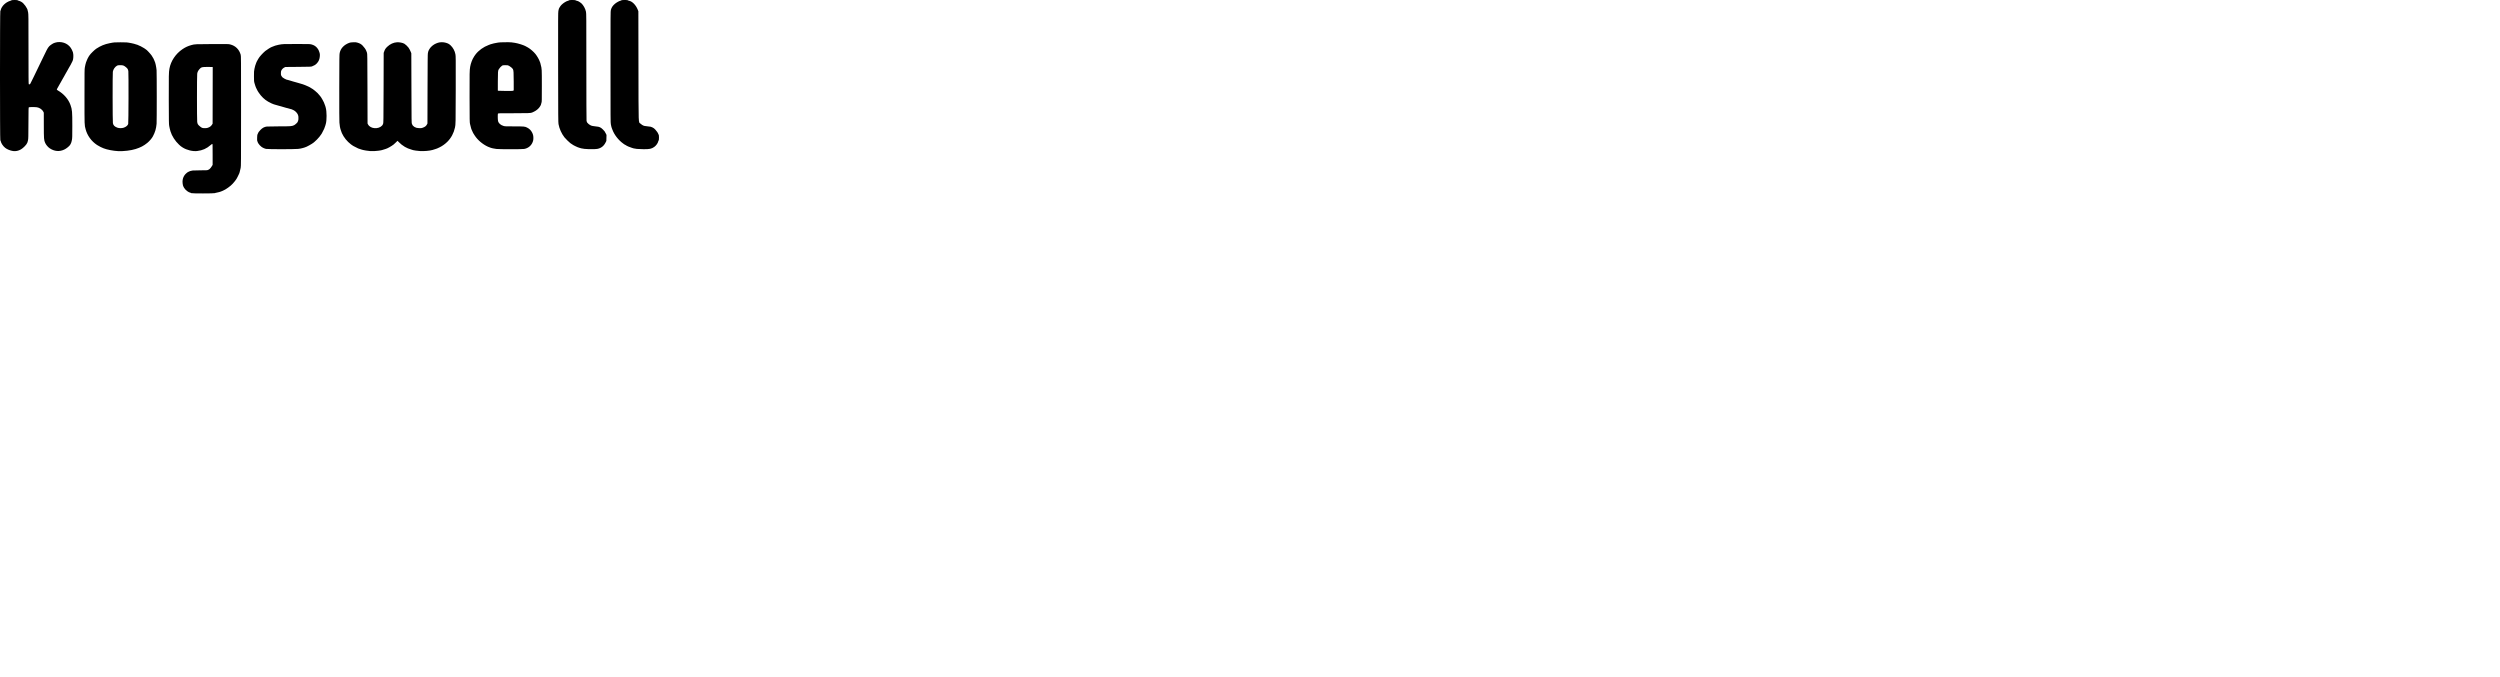
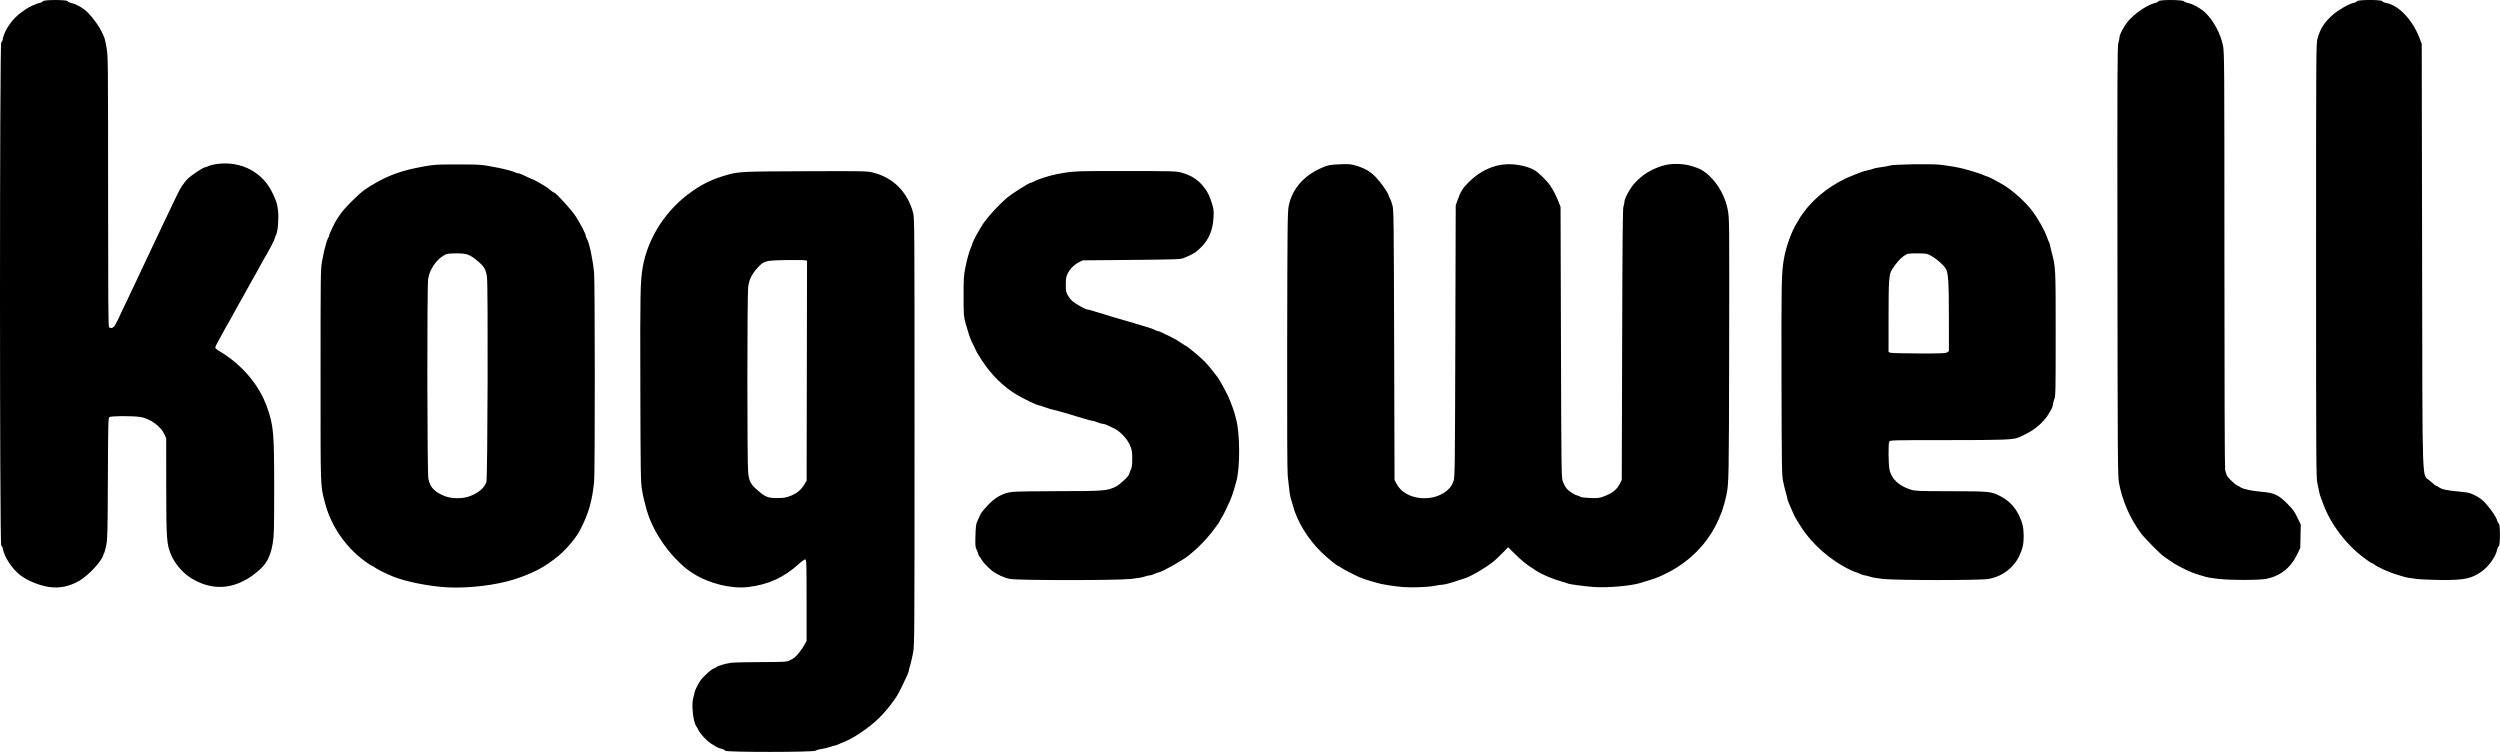
- <svg xmlns="http://www.w3.org/2000/svg" width="133" height="36" viewbox="0 0 36 136" version="1.1" id="svg5" xml:space="preserve">
+ <svg xmlns="http://www.w3.org/2000/svg" width="133" height="40" viewBox="0 0 133 40" version="1.1" id="svg5" xml:space="preserve">
  <defs id="defs2" />
-   <path style="fill:#000000;stroke-width:0.011" d="m 10.169,10.274 c -0.003,-0.008 -0.028,-0.02 -0.055,-0.027 -0.049,-0.012 -0.065,-0.02 -0.148,-0.074 -0.06,-0.039 -0.144,-0.127 -0.169,-0.176 -0.012,-0.023 -0.027,-0.049 -0.033,-0.058 -0.045,-0.058 -0.071,-0.303 -0.042,-0.392 0.009,-0.028 0.017,-0.058 0.017,-0.068 0,-0.019 0.046,-0.112 0.079,-0.159 0.045,-0.065 0.172,-0.175 0.201,-0.175 0.005,0 0.017,-0.007 0.026,-0.015 0.02,-0.017 0.119,-0.046 0.202,-0.059 0.032,-0.005 0.22,-0.009 0.418,-0.01 0.333,-0.001 0.363,-0.003 0.406,-0.022 0.025,-0.011 0.057,-0.03 0.072,-0.041 0.04,-0.031 0.108,-0.117 0.14,-0.176 l 0.029,-0.053 V 8.215 c 0,-0.507 -0.002,-0.556 -0.017,-0.559 -0.01,-0.002 -0.05,0.026 -0.09,0.061 C 10.993,7.904 10.775,8.001 10.49,8.034 10.256,8.062 9.94,7.986 9.723,7.85 9.635,7.795 9.601,7.769 9.524,7.696 9.314,7.499 9.142,7.229 9.07,6.987 9.037,6.874 9.02,6.801 9.002,6.701 8.984,6.598 8.983,6.492 8.979,5.298 8.976,4.005 8.979,3.851 9.013,3.658 9.084,3.252 9.343,2.864 9.707,2.617 9.866,2.51 9.993,2.451 10.189,2.396 c 0.167,-0.047 0.211,-0.049 1.111,-0.052 0.845,-0.003 0.858,-0.003 0.947,0.02 0.281,0.07 0.477,0.263 0.558,0.549 0.019,0.066 0.019,0.189 0.019,2.99 0,2.799 -8.25e-4,2.925 -0.02,3.027 -0.011,0.058 -0.029,0.135 -0.04,0.17 -0.011,0.035 -0.02,0.071 -0.02,0.078 0,0.016 -0.024,0.069 -0.092,0.207 -0.061,0.124 -0.079,0.153 -0.158,0.254 -0.144,0.186 -0.279,0.302 -0.517,0.447 -0.032,0.019 -0.151,0.077 -0.161,0.077 -0.005,1.98e-4 -0.027,0.01 -0.051,0.021 -0.023,0.011 -0.05,0.021 -0.059,0.021 -0.009,1.98e-4 -0.042,0.009 -0.074,0.02 -0.032,0.011 -0.085,0.023 -0.119,0.027 -0.033,0.004 -0.068,0.014 -0.076,0.022 -0.022,0.022 -1.26,0.023 -1.269,7.21e-4 z m 0.894,-3.479 c 0.106,-0.037 0.169,-0.086 0.222,-0.173 l 0.026,-0.042 0.003,-1.505 0.003,-1.505 -0.025,-0.006 c -0.014,-0.003 -0.136,-0.005 -0.273,-0.003 -0.289,0.004 -0.309,0.01 -0.399,0.108 -0.079,0.086 -0.115,0.158 -0.129,0.254 -0.016,0.112 -0.016,2.433 -1.44e-4,2.557 0.015,0.117 0.037,0.155 0.15,0.247 0.095,0.078 0.128,0.09 0.249,0.091 0.085,6.138e-4 0.123,-0.004 0.173,-0.022 z M 0.695,8.035 C 0.552,8.016 0.376,7.945 0.277,7.866 0.165,7.778 0.061,7.623 0.04,7.513 c -0.004,-0.022 -0.014,-0.043 -0.023,-0.046 -0.023,-0.009 -0.023,-6.877 0,-6.886 0.008,-0.003 0.018,-0.024 0.022,-0.046 0.013,-0.084 0.091,-0.214 0.177,-0.295 0.052,-0.049 0.072,-0.064 0.145,-0.113 0.05,-0.033 0.154,-0.079 0.195,-0.087 0.022,-0.004 0.043,-0.014 0.046,-0.023 0.009,-0.022 0.337,-0.023 0.346,-4.493e-4 0.003,0.008 0.029,0.02 0.057,0.026 0.072,0.016 0.172,0.073 0.231,0.133 0.08,0.081 0.161,0.193 0.196,0.271 0.007,0.015 0.019,0.04 0.027,0.057 0.009,0.017 0.025,0.085 0.036,0.152 0.02,0.117 0.021,0.183 0.021,1.965 0,1.42 0.003,1.847 0.013,1.856 0.025,0.025 0.06,0.014 0.086,-0.027 0.023,-0.038 0.068,-0.126 0.091,-0.183 0.006,-0.015 0.015,-0.034 0.021,-0.042 0.005,-0.009 0.038,-0.075 0.073,-0.148 C 1.859,3.95 1.93,3.804 2.119,3.415 2.165,3.319 2.241,3.163 2.287,3.068 2.487,2.655 2.516,2.597 2.551,2.547 c 0.02,-0.029 0.051,-0.069 0.069,-0.088 0.052,-0.055 0.226,-0.169 0.261,-0.171 0.009,-4.223e-4 0.03,-0.008 0.047,-0.017 0.017,-0.009 0.07,-0.021 0.116,-0.027 0.338,-0.043 0.644,0.115 0.78,0.404 0.056,0.119 0.064,0.144 0.074,0.236 0.012,0.111 -0.002,0.282 -0.027,0.331 -0.009,0.017 -0.017,0.037 -0.017,0.043 -7.41e-5,0.012 -0.05,0.111 -0.09,0.179 -0.014,0.023 -0.03,0.052 -0.036,0.064 -0.006,0.012 -0.023,0.04 -0.038,0.064 -0.015,0.023 -0.036,0.061 -0.048,0.085 -0.012,0.023 -0.033,0.061 -0.047,0.085 -0.014,0.023 -0.031,0.052 -0.036,0.064 -0.006,0.012 -0.023,0.04 -0.037,0.064 -0.015,0.023 -0.036,0.061 -0.048,0.085 -0.012,0.023 -0.033,0.061 -0.047,0.085 -0.014,0.023 -0.031,0.052 -0.036,0.064 -0.006,0.012 -0.023,0.04 -0.037,0.064 -0.015,0.023 -0.036,0.061 -0.048,0.085 -0.012,0.023 -0.033,0.061 -0.047,0.085 -0.014,0.023 -0.031,0.052 -0.036,0.064 -0.006,0.012 -0.023,0.04 -0.037,0.064 -0.015,0.023 -0.036,0.061 -0.048,0.085 -0.012,0.023 -0.032,0.06 -0.045,0.081 -0.045,0.075 -0.071,0.126 -0.071,0.14 0,0.008 0.023,0.027 0.05,0.043 0.321,0.184 0.567,0.465 0.678,0.778 0.089,0.249 0.097,0.346 0.097,1.113 -2.181e-4,0.574 -0.002,0.641 -0.021,0.746 -0.033,0.186 -0.088,0.286 -0.215,0.385 -0.095,0.075 -0.114,0.087 -0.199,0.13 C 3.16,8.078 2.892,8.055 2.643,7.888 2.551,7.826 2.451,7.708 2.404,7.604 2.336,7.454 2.332,7.393 2.331,6.648 L 2.33,5.997 2.306,5.944 C 2.253,5.832 2.101,5.726 1.966,5.707 1.849,5.691 1.556,5.692 1.534,5.709 c -0.016,0.012 -0.018,0.083 -0.021,0.833 -0.003,0.736 -0.005,0.83 -0.022,0.915 -0.01,0.052 -0.023,0.1 -0.027,0.106 -0.005,0.006 -0.012,0.023 -0.016,0.037 C 1.421,7.687 1.241,7.875 1.113,7.948 0.979,8.025 0.839,8.054 0.695,8.035 Z m 5.583,0.004 C 6.026,8.027 5.687,7.961 5.511,7.89 5.402,7.847 5.277,7.785 5.251,7.763 c -0.009,-0.008 -0.021,-0.014 -0.025,-0.014 -0.005,0 -0.034,-0.017 -0.066,-0.038 C 4.861,7.513 4.643,7.211 4.555,6.876 4.492,6.634 4.495,6.724 4.495,5.14 4.495,3.776 4.496,3.684 4.514,3.584 4.525,3.526 4.538,3.462 4.543,3.441 4.568,3.34 4.589,3.275 4.602,3.256 4.61,3.245 4.616,3.228 4.616,3.219 c 0,-0.017 0.086,-0.191 0.106,-0.215 0.006,-0.007 0.026,-0.037 0.045,-0.066 0.048,-0.076 0.265,-0.288 0.352,-0.346 0.236,-0.155 0.447,-0.242 0.714,-0.294 0.239,-0.047 0.255,-0.048 0.582,-0.048 0.328,0 0.332,3.239e-4 0.582,0.048 0.084,0.016 0.206,0.049 0.229,0.061 0.013,0.007 0.031,0.012 0.041,0.012 0.017,0 0.057,0.016 0.158,0.065 0.023,0.011 0.046,0.02 0.051,0.02 0.008,-3.17e-5 0.172,0.092 0.193,0.108 0.058,0.046 0.094,0.072 0.102,0.072 0.022,0 0.242,0.236 0.297,0.318 0.071,0.106 0.146,0.247 0.146,0.273 0,0.01 0.007,0.028 0.015,0.039 0.032,0.046 0.084,0.286 0.101,0.465 0.012,0.13 0.013,2.725 8.033e-4,2.852 C 8.306,6.853 8.252,7.033 8.133,7.256 8.076,7.362 7.95,7.51 7.838,7.601 7.649,7.756 7.479,7.845 7.215,7.928 6.96,8.008 6.577,8.053 6.278,8.039 Z M 6.577,6.795 C 6.705,6.751 6.791,6.68 6.82,6.596 6.838,6.544 6.845,3.923 6.828,3.792 6.815,3.689 6.787,3.643 6.693,3.568 6.582,3.48 6.545,3.468 6.4,3.468 6.29,3.468 6.267,3.472 6.23,3.491 6.119,3.551 6.022,3.691 6.003,3.818 c -0.017,0.114 -0.014,2.635 0.003,2.73 0.021,0.119 0.084,0.185 0.232,0.242 0.091,0.035 0.243,0.037 0.339,0.004 z M 19.671,8.034 c -0.114,-0.009 -0.304,-0.039 -0.353,-0.054 -0.02,-0.006 -0.06,-0.018 -0.09,-0.025 -0.053,-0.013 -0.129,-0.039 -0.171,-0.057 -0.076,-0.033 -0.213,-0.103 -0.245,-0.124 -0.02,-0.014 -0.039,-0.025 -0.042,-0.025 -0.017,0 -0.163,-0.116 -0.246,-0.195 -0.188,-0.18 -0.34,-0.425 -0.395,-0.636 -0.006,-0.023 -0.018,-0.062 -0.026,-0.086 -0.015,-0.043 -0.024,-0.107 -0.046,-0.316 -0.007,-0.071 -0.01,-0.68 -0.008,-1.857 0.003,-1.604 0.005,-1.759 0.022,-1.84 0.05,-0.245 0.228,-0.434 0.505,-0.539 0.057,-0.021 0.095,-0.027 0.213,-0.031 0.127,-0.005 0.154,-0.003 0.222,0.018 0.13,0.038 0.201,0.078 0.279,0.157 0.071,0.072 0.167,0.204 0.18,0.248 0.004,0.013 0.013,0.034 0.021,0.046 0.007,0.012 0.022,0.052 0.033,0.09 0.019,0.065 0.02,0.155 0.025,1.915 l 0.005,1.847 0.028,0.053 c 0.125,0.235 0.551,0.267 0.746,0.057 0.018,-0.02 0.042,-0.062 0.053,-0.094 0.019,-0.056 0.02,-0.129 0.026,-1.916 l 0.005,-1.857 0.023,-0.064 c 0.044,-0.126 0.074,-0.171 0.167,-0.262 0.15,-0.144 0.334,-0.228 0.519,-0.238 0.134,-0.007 0.299,0.026 0.393,0.079 0.054,0.03 0.171,0.14 0.218,0.205 0.04,0.055 0.092,0.153 0.123,0.232 l 0.027,0.069 0.006,1.852 c 0.005,1.79 0.006,1.854 0.026,1.905 0.011,0.029 0.032,0.068 0.046,0.087 0.03,0.04 0.111,0.094 0.156,0.104 0.017,0.004 0.038,0.013 0.047,0.019 0.008,0.006 0.069,0.013 0.135,0.016 0.105,0.003 0.129,6.826e-4 0.186,-0.02 0.125,-0.045 0.184,-0.09 0.228,-0.174 l 0.028,-0.053 0.005,-1.857 c 0.004,-1.454 0.008,-1.864 0.019,-1.887 0.007,-0.016 0.013,-0.042 0.013,-0.057 0,-0.052 0.084,-0.201 0.153,-0.27 0.11,-0.11 0.213,-0.173 0.369,-0.224 0.12,-0.039 0.29,-0.039 0.422,2.656e-4 0.115,0.034 0.172,0.065 0.251,0.138 0.127,0.118 0.223,0.294 0.255,0.468 0.021,0.113 0.021,0.156 0.018,1.897 -0.003,1.794 -0.004,1.838 -0.04,2.004 -0.064,0.3 -0.203,0.559 -0.41,0.764 -0.118,0.117 -0.268,0.224 -0.41,0.292 -0.13,0.063 -0.142,0.068 -0.238,0.097 -0.049,0.015 -0.112,0.034 -0.138,0.043 -0.136,0.042 -0.466,0.071 -0.656,0.058 -0.14,-0.01 -0.354,-0.038 -0.372,-0.049 -0.006,-0.004 -0.042,-0.015 -0.081,-0.025 -0.124,-0.033 -0.279,-0.097 -0.361,-0.149 -0.103,-0.066 -0.128,-0.082 -0.175,-0.12 -0.029,-0.023 -0.09,-0.078 -0.135,-0.122 l -0.082,-0.08 -0.082,0.081 c -0.045,0.045 -0.101,0.096 -0.124,0.115 -0.113,0.089 -0.331,0.212 -0.413,0.233 -0.017,0.005 -0.053,0.016 -0.079,0.025 -0.095,0.033 -0.195,0.059 -0.224,0.059 -0.017,0 -0.065,0.007 -0.107,0.015 -0.095,0.019 -0.32,0.027 -0.447,0.017 z M 14.163,7.923 c -0.081,-0.014 -0.193,-0.065 -0.258,-0.117 -0.058,-0.046 -0.123,-0.115 -0.14,-0.147 -0.009,-0.017 -0.023,-0.038 -0.031,-0.046 -0.008,-0.008 -0.015,-0.021 -0.015,-0.029 0,-0.008 -0.01,-0.034 -0.022,-0.057 -0.02,-0.039 -0.022,-0.056 -0.018,-0.193 0.003,-0.109 0.009,-0.161 0.021,-0.188 0.036,-0.078 0.042,-0.091 0.058,-0.12 0.009,-0.016 0.053,-0.067 0.097,-0.113 C 13.96,6.803 14.066,6.747 14.196,6.732 c 0.048,-0.006 0.343,-0.01 0.656,-0.01 0.619,-8.47e-5 0.673,-0.004 0.792,-0.06 0.058,-0.027 0.19,-0.149 0.191,-0.175 2.01e-4,-0.007 0.01,-0.032 0.021,-0.055 0.016,-0.033 0.021,-0.066 0.021,-0.151 3.07e-4,-0.094 -0.003,-0.118 -0.029,-0.18 -0.036,-0.089 -0.137,-0.195 -0.225,-0.237 -0.105,-0.05 -0.135,-0.062 -0.157,-0.062 -0.012,0 -0.046,-0.01 -0.076,-0.021 -0.03,-0.012 -0.062,-0.021 -0.072,-0.021 -0.01,8.47e-5 -0.051,-0.01 -0.092,-0.022 -0.041,-0.012 -0.107,-0.032 -0.148,-0.043 -0.041,-0.011 -0.098,-0.028 -0.127,-0.037 -0.029,-0.009 -0.079,-0.023 -0.111,-0.03 -0.102,-0.024 -0.152,-0.038 -0.207,-0.059 -0.029,-0.011 -0.06,-0.02 -0.068,-0.02 -0.023,0 -0.195,-0.081 -0.303,-0.143 -0.187,-0.106 -0.363,-0.275 -0.497,-0.477 -0.059,-0.089 -0.064,-0.097 -0.101,-0.175 -0.018,-0.038 -0.038,-0.078 -0.044,-0.089 -0.016,-0.031 -0.049,-0.129 -0.08,-0.239 -0.027,-0.097 -0.028,-0.111 -0.029,-0.37 -3.71e-4,-0.243 0.002,-0.282 0.025,-0.392 0.025,-0.124 0.054,-0.222 0.081,-0.282 0.008,-0.018 0.015,-0.038 0.015,-0.043 0,-0.012 0.056,-0.121 0.085,-0.167 0.011,-0.017 0.028,-0.046 0.038,-0.064 0.049,-0.089 0.215,-0.272 0.354,-0.392 0.071,-0.061 0.322,-0.217 0.349,-0.217 0.007,0 0.025,-0.007 0.04,-0.016 0.056,-0.031 0.225,-0.084 0.33,-0.102 0.23,-0.041 0.227,-0.041 0.949,-0.04 0.657,1.682e-4 0.713,0.002 0.784,0.02 0.14,0.036 0.242,0.1 0.319,0.199 0.058,0.075 0.079,0.114 0.112,0.219 0.027,0.085 0.029,0.103 0.024,0.201 -0.009,0.162 -0.061,0.29 -0.161,0.392 -0.075,0.077 -0.126,0.109 -0.254,0.159 -0.05,0.019 -0.093,0.021 -0.736,0.027 l -0.683,0.006 -0.053,0.025 c -0.066,0.032 -0.128,0.093 -0.16,0.158 -0.02,0.041 -0.024,0.067 -0.025,0.148 -2.96e-4,0.089 0.003,0.104 0.029,0.148 0.016,0.027 0.043,0.061 0.059,0.076 0.038,0.033 0.187,0.116 0.208,0.116 0.009,-1.06e-5 0.049,0.01 0.09,0.022 0.041,0.012 0.105,0.031 0.143,0.042 0.038,0.011 0.093,0.028 0.122,0.037 0.029,0.009 0.079,0.023 0.111,0.031 0.032,0.008 0.092,0.025 0.132,0.037 0.072,0.022 0.155,0.047 0.266,0.078 0.03,0.008 0.069,0.023 0.087,0.032 0.018,0.009 0.038,0.017 0.045,0.017 0.013,0 0.049,0.016 0.168,0.073 0.079,0.038 0.089,0.044 0.172,0.098 0.034,0.022 0.064,0.04 0.067,0.04 0.003,0 0.055,0.04 0.115,0.089 0.116,0.095 0.167,0.146 0.251,0.252 0.029,0.036 0.058,0.073 0.066,0.083 0.024,0.03 0.138,0.235 0.158,0.284 0.05,0.124 0.063,0.156 0.072,0.191 0.006,0.02 0.017,0.061 0.025,0.09 0.056,0.199 0.058,0.665 0.005,0.851 -0.011,0.038 -0.024,0.085 -0.03,0.106 -0.014,0.05 -0.041,0.125 -0.059,0.164 -0.044,0.097 -0.099,0.205 -0.12,0.236 -0.013,0.019 -0.024,0.037 -0.024,0.04 0,0.008 -0.041,0.065 -0.111,0.152 -0.068,0.086 -0.185,0.205 -0.259,0.265 -0.025,0.02 -0.051,0.042 -0.058,0.048 -0.065,0.058 -0.389,0.237 -0.43,0.238 -0.009,1.979e-4 -0.035,0.01 -0.058,0.021 -0.023,0.011 -0.056,0.021 -0.072,0.021 -0.016,1.979e-4 -0.047,0.008 -0.068,0.017 -0.021,0.009 -0.108,0.023 -0.193,0.032 -0.209,0.021 -1.572,0.021 -1.694,-3.683e-4 z m 12.24,3.366e-4 c -0.07,-0.007 -0.15,-0.021 -0.178,-0.03 -0.028,-0.01 -0.061,-0.018 -0.074,-0.018 -0.013,-1.979e-4 -0.042,-0.01 -0.066,-0.021 -0.023,-0.011 -0.048,-0.021 -0.054,-0.021 -0.007,-1.979e-4 -0.04,-0.013 -0.074,-0.029 -0.282,-0.129 -0.547,-0.354 -0.706,-0.601 -0.088,-0.137 -0.079,-0.12 -0.129,-0.233 -0.013,-0.029 -0.031,-0.07 -0.041,-0.092 -0.009,-0.021 -0.017,-0.045 -0.017,-0.052 0,-0.007 -0.009,-0.042 -0.02,-0.078 -0.011,-0.035 -0.029,-0.107 -0.04,-0.159 -0.019,-0.09 -0.02,-0.174 -0.023,-1.415 -0.003,-1.309 -4.34e-4,-1.435 0.033,-1.629 0.031,-0.177 0.113,-0.395 0.195,-0.515 0.013,-0.019 0.024,-0.038 0.024,-0.041 0,-0.003 0.027,-0.041 0.059,-0.084 0.167,-0.222 0.423,-0.407 0.708,-0.513 0.035,-0.013 0.08,-0.03 0.101,-0.038 0.02,-0.008 0.062,-0.019 0.093,-0.025 0.031,-0.006 0.065,-0.015 0.075,-0.021 0.011,-0.006 0.059,-0.015 0.108,-0.021 0.049,-0.006 0.106,-0.016 0.126,-0.023 0.053,-0.017 0.587,-0.025 0.704,-0.011 0.149,0.018 0.237,0.033 0.328,0.056 0.108,0.027 0.257,0.073 0.291,0.091 0.015,0.007 0.032,0.014 0.039,0.014 0.013,6.35e-5 0.135,0.062 0.225,0.115 0.127,0.073 0.3,0.224 0.398,0.346 0.081,0.102 0.187,0.283 0.216,0.371 0.007,0.021 0.019,0.051 0.027,0.067 0.008,0.015 0.015,0.034 0.015,0.042 0,0.007 0.009,0.048 0.021,0.09 0.059,0.217 0.059,0.211 0.059,1.124 0,0.782 -0.001,0.85 -0.019,0.893 -0.01,0.025 -0.019,0.055 -0.019,0.067 0,0.045 -0.066,0.159 -0.133,0.23 -0.092,0.098 -0.187,0.16 -0.348,0.228 -0.076,0.032 -0.208,0.037 -1.009,0.037 -0.776,7.41e-5 -0.796,5.916e-4 -0.807,0.021 -0.015,0.029 -0.013,0.298 0.003,0.383 0.024,0.126 0.135,0.227 0.303,0.275 0.062,0.018 0.112,0.02 0.529,0.02 0.567,7.028e-4 0.591,0.003 0.714,0.064 0.124,0.062 0.208,0.144 0.269,0.265 0.05,0.1 0.066,0.169 0.067,0.284 3.6e-4,0.109 -0.015,0.177 -0.061,0.272 -0.081,0.167 -0.243,0.285 -0.433,0.316 -0.122,0.02 -1.283,0.02 -1.481,-1.63e-4 z m 0.903,-3.102 0.024,-0.016 -1.06e-4,-0.452 c -1.04e-4,-0.485 -0.009,-0.62 -0.043,-0.675 -0.033,-0.053 -0.133,-0.139 -0.204,-0.176 -0.062,-0.032 -0.069,-0.034 -0.197,-0.034 -0.132,-1.927e-4 -0.133,5.4e-6 -0.186,0.034 -0.049,0.032 -0.117,0.107 -0.167,0.187 -0.042,0.067 -0.047,0.136 -0.048,0.644 l -3.7e-4,0.485 0.024,0.01 c 0.013,0.005 0.193,0.01 0.4,0.01 0.324,5.779e-4 0.379,-0.002 0.4,-0.016 z m 3.807,3.102 c -0.07,-0.007 -0.153,-0.02 -0.185,-0.03 -0.032,-0.009 -0.075,-0.022 -0.095,-0.027 -0.072,-0.02 -0.133,-0.045 -0.228,-0.092 -0.099,-0.049 -0.108,-0.054 -0.179,-0.103 -0.024,-0.016 -0.061,-0.042 -0.084,-0.056 -0.048,-0.032 -0.263,-0.243 -0.315,-0.311 -0.154,-0.199 -0.27,-0.457 -0.314,-0.702 -0.016,-0.089 -0.018,-0.356 -0.021,-3.029 -0.003,-2.585 -0.001,-2.938 0.013,-2.986 0.009,-0.03 0.016,-0.064 0.016,-0.076 0,-0.047 0.084,-0.188 0.151,-0.254 0.105,-0.104 0.258,-0.198 0.356,-0.219 0.019,-0.004 0.038,-0.014 0.041,-0.022 0.009,-0.023 0.34,-0.022 0.357,8.82e-4 0.006,0.009 0.036,0.02 0.066,0.026 0.061,0.011 0.166,0.069 0.23,0.126 0.116,0.104 0.22,0.294 0.252,0.456 0.019,0.096 0.02,0.219 0.02,2.921 1.06e-4,1.643 0.004,2.845 0.01,2.879 0.005,0.032 0.021,0.075 0.034,0.095 0.025,0.037 0.127,0.126 0.145,0.126 0.005,0 0.021,0.009 0.035,0.019 0.034,0.026 0.159,0.052 0.306,0.064 0.167,0.013 0.237,0.046 0.356,0.165 0.087,0.088 0.094,0.097 0.153,0.216 l 0.033,0.068 -0.004,0.16 -0.004,0.16 -0.048,0.095 c -0.091,0.182 -0.246,0.297 -0.443,0.329 -0.111,0.018 -0.469,0.018 -0.652,-6.827e-4 z m 2.771,-6.7e-4 c -0.071,-0.007 -0.15,-0.02 -0.175,-0.029 -0.025,-0.009 -0.065,-0.021 -0.088,-0.027 -0.102,-0.026 -0.29,-0.109 -0.334,-0.147 -0.009,-0.008 -0.021,-0.014 -0.027,-0.014 -0.006,0 -0.027,-0.012 -0.047,-0.026 -0.02,-0.015 -0.048,-0.035 -0.062,-0.045 -0.25,-0.179 -0.473,-0.466 -0.572,-0.738 -0.013,-0.035 -0.03,-0.078 -0.037,-0.097 -0.008,-0.018 -0.017,-0.052 -0.021,-0.074 -0.004,-0.022 -0.015,-0.074 -0.024,-0.115 -0.017,-0.069 -0.018,-0.29 -0.018,-3.043 0,-2.84 8.36e-4,-2.972 0.019,-3.037 0.038,-0.137 0.094,-0.222 0.214,-0.327 0.075,-0.065 0.235,-0.155 0.294,-0.165 0.022,-0.004 0.043,-0.013 0.046,-0.022 0.009,-0.023 0.348,-0.023 0.357,-3.941e-4 0.003,0.008 0.024,0.018 0.046,0.022 0.179,0.029 0.374,0.227 0.475,0.481 l 0.031,0.079 0.005,2.9 c 0.006,3.325 -0.007,2.973 0.112,3.082 0.04,0.036 0.077,0.066 0.084,0.066 0.007,0 0.024,0.009 0.038,0.019 0.037,0.029 0.113,0.045 0.279,0.06 0.136,0.012 0.155,0.016 0.23,0.053 0.06,0.029 0.099,0.058 0.148,0.11 0.075,0.079 0.153,0.192 0.163,0.238 0.004,0.017 0.013,0.033 0.021,0.036 0.022,0.009 0.022,0.305 -4.13e-4,0.314 -0.008,0.003 -0.019,0.024 -0.023,0.046 -0.017,0.092 -0.118,0.231 -0.216,0.298 -0.144,0.099 -0.241,0.119 -0.566,0.117 -0.122,-7.546e-4 -0.28,-0.007 -0.351,-0.015 z" id="path910" />
+   <path style="fill:#000000;stroke-width:0.041" d="m 38.582,39.937 c -0.011,-0.031 -0.105,-0.078 -0.209,-0.104 -0.185,-0.048 -0.246,-0.079 -0.562,-0.288 -0.226,-0.15 -0.548,-0.493 -0.642,-0.685 -0.044,-0.089 -0.101,-0.19 -0.126,-0.224 -0.171,-0.227 -0.269,-1.176 -0.158,-1.525 0.035,-0.109 0.063,-0.227 0.063,-0.263 0,-0.073 0.175,-0.433 0.299,-0.617 0.172,-0.254 0.652,-0.681 0.764,-0.681 0.019,0 0.063,-0.026 0.098,-0.058 0.074,-0.067 0.451,-0.18 0.766,-0.23 0.121,-0.019 0.835,-0.037 1.586,-0.039 1.265,-0.004 1.378,-0.01 1.539,-0.085 0.095,-0.044 0.217,-0.116 0.271,-0.159 0.151,-0.122 0.411,-0.456 0.531,-0.684 l 0.108,-0.206 V 31.931 c 0,-1.97 -0.006,-2.16 -0.066,-2.172 -0.036,-0.007 -0.189,0.099 -0.341,0.238 -0.798,0.727 -1.625,1.104 -2.705,1.234 -0.887,0.107 -2.087,-0.189 -2.911,-0.717 -0.333,-0.213 -0.461,-0.315 -0.753,-0.596 -0.799,-0.769 -1.452,-1.815 -1.723,-2.759 -0.126,-0.44 -0.192,-0.723 -0.258,-1.111 -0.068,-0.399 -0.074,-0.812 -0.087,-5.454 -0.014,-5.025 -0.002,-5.623 0.127,-6.375 0.271,-1.579 1.252,-3.086 2.634,-4.045 0.603,-0.419 1.084,-0.645 1.827,-0.861 0.633,-0.184 0.801,-0.192 4.215,-0.204 3.204,-0.011 3.256,-0.01 3.594,0.077 1.067,0.273 1.81,1.023 2.116,2.135 0.071,0.256 0.074,0.734 0.074,11.622 0,10.878 -0.003,11.371 -0.074,11.766 -0.041,0.226 -0.109,0.524 -0.151,0.661 -0.042,0.137 -0.076,0.274 -0.076,0.304 0,0.061 -0.089,0.267 -0.349,0.804 -0.233,0.482 -0.3,0.593 -0.599,0.987 -0.548,0.722 -1.059,1.175 -1.963,1.738 -0.122,0.076 -0.574,0.298 -0.611,0.299 -0.017,7.7e-4 -0.104,0.037 -0.192,0.081 -0.088,0.044 -0.188,0.08 -0.222,0.081 -0.034,7.7e-4 -0.16,0.036 -0.281,0.079 -0.121,0.043 -0.323,0.09 -0.45,0.106 -0.127,0.016 -0.257,0.055 -0.288,0.087 -0.084,0.086 -4.781,0.088 -4.813,0.003 z M 41.973,26.412 c 0.401,-0.142 0.643,-0.336 0.842,-0.674 l 0.097,-0.165 0.011,-5.851 0.011,-5.851 -0.094,-0.024 c -0.052,-0.013 -0.517,-0.018 -1.034,-0.01 -1.096,0.017 -1.171,0.038 -1.513,0.421 -0.3,0.336 -0.437,0.615 -0.488,0.987 -0.059,0.435 -0.06,9.456 -5.47e-4,9.938 0.056,0.456 0.142,0.601 0.57,0.96 0.359,0.302 0.487,0.349 0.943,0.353 0.321,0.002 0.466,-0.016 0.658,-0.084 z M 2.638,31.232 C 2.094,31.157 1.426,30.881 1.049,30.577 0.624,30.233 0.231,29.629 0.152,29.202 0.137,29.116 0.098,29.036 0.066,29.023 c -0.088,-0.035 -0.088,-26.733 0,-26.768 C 0.098,2.243 0.135,2.162 0.148,2.076 0.197,1.749 0.492,1.245 0.817,0.931 1.016,0.739 1.089,0.681 1.369,0.491 1.56,0.362 1.953,0.182 2.108,0.154 2.192,0.138 2.271,0.099 2.283,0.066 2.315,-0.02 3.562,-0.022 3.594,0.064 3.606,0.096 3.703,0.141 3.81,0.165 4.084,0.226 4.461,0.449 4.686,0.683 4.989,0.999 5.297,1.434 5.43,1.735 c 0.025,0.057 0.072,0.157 0.104,0.222 0.032,0.066 0.094,0.331 0.137,0.59 0.076,0.455 0.079,0.712 0.079,7.637 0,5.519 0.011,7.178 0.048,7.216 0.096,0.098 0.228,0.056 0.325,-0.105 0.089,-0.147 0.256,-0.49 0.347,-0.71 0.023,-0.057 0.059,-0.131 0.079,-0.165 0.02,-0.034 0.144,-0.293 0.277,-0.576 C 7.054,15.355 7.323,14.786 8.038,13.274 8.215,12.9 8.502,12.294 8.676,11.927 9.436,10.321 9.547,10.095 9.677,9.9 9.753,9.787 9.872,9.633 9.941,9.558 10.136,9.346 10.799,8.902 10.929,8.895 c 0.033,-0.002 0.114,-0.032 0.18,-0.067 0.066,-0.035 0.264,-0.083 0.442,-0.106 1.284,-0.169 2.441,0.445 2.958,1.569 0.213,0.463 0.242,0.558 0.281,0.916 0.047,0.431 -0.006,1.098 -0.102,1.285 -0.035,0.068 -0.063,0.144 -0.064,0.168 -2.81e-4,0.049 -0.188,0.431 -0.342,0.696 -0.053,0.09 -0.114,0.202 -0.137,0.247 -0.023,0.045 -0.087,0.156 -0.143,0.247 -0.056,0.09 -0.138,0.239 -0.183,0.329 -0.045,0.09 -0.126,0.239 -0.18,0.329 -0.054,0.09 -0.116,0.202 -0.138,0.247 -0.022,0.045 -0.086,0.156 -0.141,0.247 -0.056,0.09 -0.138,0.239 -0.183,0.329 -0.045,0.09 -0.126,0.239 -0.18,0.329 -0.054,0.09 -0.116,0.202 -0.138,0.247 -0.022,0.045 -0.086,0.156 -0.141,0.247 -0.056,0.09 -0.138,0.239 -0.183,0.329 -0.045,0.09 -0.126,0.239 -0.18,0.329 -0.054,0.09 -0.116,0.202 -0.138,0.247 -0.022,0.045 -0.086,0.156 -0.141,0.247 -0.056,0.09 -0.138,0.239 -0.183,0.329 -0.045,0.09 -0.122,0.232 -0.171,0.315 -0.172,0.293 -0.269,0.49 -0.269,0.546 0,0.031 0.086,0.107 0.191,0.168 1.218,0.714 2.151,1.809 2.573,3.023 0.338,0.968 0.37,1.346 0.369,4.325 -8.28e-4,2.232 -0.008,2.493 -0.078,2.9 -0.125,0.724 -0.335,1.111 -0.814,1.497 -0.361,0.291 -0.433,0.339 -0.754,0.504 -0.95,0.487 -1.966,0.4 -2.912,-0.25 C 9.677,30.422 9.301,29.963 9.121,29.557 8.864,28.974 8.846,28.737 8.843,25.842 l -0.002,-2.53 -0.094,-0.206 C 8.55,22.671 7.97,22.256 7.459,22.183 c -0.443,-0.063 -1.555,-0.058 -1.64,0.007 -0.061,0.047 -0.068,0.322 -0.08,3.24 -0.011,2.86 -0.02,3.226 -0.084,3.558 -0.039,0.203 -0.086,0.388 -0.104,0.411 -0.018,0.023 -0.045,0.088 -0.062,0.144 -0.096,0.335 -0.78,1.065 -1.265,1.351 -0.508,0.299 -1.04,0.412 -1.586,0.337 z m 21.181,0.015 c -0.957,-0.047 -2.242,-0.302 -2.911,-0.577 -0.413,-0.17 -0.888,-0.408 -0.987,-0.494 -0.035,-0.031 -0.078,-0.056 -0.096,-0.056 -0.018,0 -0.131,-0.067 -0.25,-0.148 -1.131,-0.769 -1.959,-1.942 -2.293,-3.246 -0.24,-0.938 -0.228,-0.591 -0.228,-6.747 0,-5.303 0.004,-5.66 0.074,-6.047 0.041,-0.226 0.09,-0.476 0.109,-0.555 0.095,-0.393 0.173,-0.645 0.223,-0.719 0.03,-0.045 0.055,-0.11 0.055,-0.144 0,-0.066 0.326,-0.744 0.401,-0.834 0.024,-0.028 0.1,-0.144 0.17,-0.257 0.182,-0.294 1.004,-1.12 1.336,-1.343 0.895,-0.602 1.697,-0.941 2.71,-1.144 0.908,-0.182 0.966,-0.187 2.208,-0.187 1.246,0 1.261,0.001 2.208,0.186 0.318,0.062 0.78,0.189 0.871,0.239 0.048,0.027 0.119,0.048 0.156,0.048 0.064,0 0.214,0.063 0.599,0.251 0.088,0.043 0.175,0.078 0.193,0.078 0.032,-1.232e-4 0.654,0.358 0.731,0.421 0.22,0.179 0.359,0.279 0.389,0.279 0.084,0 0.919,0.917 1.126,1.237 0.268,0.414 0.553,0.961 0.553,1.06 0,0.039 0.025,0.108 0.055,0.152 0.122,0.178 0.32,1.111 0.385,1.809 0.047,0.504 0.049,10.593 0.003,11.087 -0.098,1.042 -0.3,1.744 -0.754,2.611 -0.214,0.41 -0.696,0.987 -1.118,1.341 -0.718,0.601 -1.364,0.948 -2.366,1.27 -0.966,0.311 -2.42,0.487 -3.554,0.43 z m 1.134,-4.835 c 0.485,-0.17 0.813,-0.444 0.923,-0.773 0.067,-0.2 0.096,-10.388 0.031,-10.897 -0.052,-0.403 -0.155,-0.579 -0.515,-0.872 -0.419,-0.341 -0.56,-0.391 -1.111,-0.389 -0.415,0.001 -0.504,0.014 -0.642,0.09 -0.423,0.233 -0.792,0.777 -0.862,1.271 -0.063,0.444 -0.052,10.242 0.012,10.613 0.079,0.462 0.319,0.718 0.881,0.941 0.345,0.137 0.921,0.145 1.285,0.017 z m 49.679,4.819 c -0.434,-0.036 -1.152,-0.15 -1.34,-0.212 -0.075,-0.025 -0.228,-0.069 -0.341,-0.098 -0.202,-0.052 -0.488,-0.15 -0.647,-0.222 -0.29,-0.13 -0.81,-0.4 -0.928,-0.482 -0.077,-0.054 -0.149,-0.097 -0.16,-0.097 -0.066,0 -0.619,-0.449 -0.934,-0.758 -0.715,-0.702 -1.291,-1.651 -1.5,-2.471 -0.023,-0.09 -0.067,-0.241 -0.099,-0.334 -0.056,-0.167 -0.091,-0.417 -0.175,-1.229 -0.028,-0.277 -0.038,-2.644 -0.03,-7.22 0.012,-6.236 0.019,-6.837 0.082,-7.153 0.19,-0.951 0.865,-1.688 1.916,-2.093 0.215,-0.083 0.359,-0.104 0.809,-0.122 0.483,-0.018 0.584,-0.01 0.843,0.068 0.492,0.149 0.763,0.305 1.057,0.609 0.271,0.28 0.634,0.792 0.684,0.966 0.015,0.052 0.051,0.132 0.079,0.178 0.028,0.046 0.085,0.204 0.126,0.35 0.071,0.253 0.076,0.603 0.095,7.444 l 0.02,7.179 0.107,0.206 c 0.474,0.914 2.089,1.04 2.829,0.22 0.069,-0.076 0.159,-0.24 0.201,-0.364 0.073,-0.218 0.077,-0.501 0.097,-7.446 l 0.021,-7.22 0.086,-0.249 c 0.169,-0.489 0.279,-0.666 0.635,-1.018 0.567,-0.56 1.266,-0.888 1.967,-0.924 0.509,-0.026 1.133,0.102 1.49,0.306 0.205,0.117 0.648,0.543 0.829,0.797 0.151,0.213 0.349,0.594 0.468,0.902 l 0.103,0.267 0.021,7.199 c 0.021,6.957 0.024,7.206 0.098,7.405 0.042,0.113 0.12,0.265 0.174,0.337 0.114,0.154 0.421,0.365 0.593,0.406 0.066,0.016 0.146,0.05 0.177,0.075 0.031,0.025 0.262,0.052 0.513,0.061 0.397,0.013 0.49,0.003 0.707,-0.078 0.474,-0.177 0.696,-0.35 0.866,-0.677 l 0.107,-0.206 0.02,-7.22 c 0.016,-5.65 0.031,-7.245 0.07,-7.336 0.028,-0.064 0.05,-0.164 0.05,-0.223 0,-0.204 0.319,-0.779 0.582,-1.051 0.415,-0.429 0.81,-0.674 1.401,-0.87 0.454,-0.151 1.1,-0.15 1.602,0.001 0.436,0.131 0.654,0.254 0.952,0.537 0.483,0.458 0.847,1.143 0.968,1.82 0.078,0.438 0.08,0.608 0.068,7.374 -0.012,6.975 -0.016,7.143 -0.15,7.79 -0.242,1.164 -0.771,2.174 -1.557,2.971 -0.447,0.453 -1.018,0.87 -1.556,1.137 -0.494,0.244 -0.538,0.263 -0.903,0.377 -0.188,0.059 -0.424,0.133 -0.525,0.165 -0.516,0.163 -1.767,0.276 -2.489,0.224 -0.531,-0.038 -1.344,-0.148 -1.411,-0.19 -0.022,-0.014 -0.16,-0.058 -0.307,-0.098 -0.469,-0.127 -1.059,-0.376 -1.371,-0.58 -0.391,-0.255 -0.484,-0.32 -0.663,-0.465 -0.11,-0.089 -0.341,-0.302 -0.512,-0.473 L 80.233,29.114 79.922,29.43 c -0.171,0.174 -0.383,0.375 -0.472,0.446 -0.429,0.345 -1.256,0.823 -1.566,0.905 -0.066,0.018 -0.202,0.061 -0.301,0.096 -0.36,0.127 -0.739,0.23 -0.852,0.23 -0.063,0 -0.246,0.026 -0.405,0.058 -0.359,0.072 -1.214,0.105 -1.695,0.065 z M 53.732,30.799 c -0.307,-0.054 -0.733,-0.253 -0.98,-0.455 -0.22,-0.18 -0.468,-0.446 -0.533,-0.571 -0.035,-0.067 -0.088,-0.147 -0.118,-0.178 -0.03,-0.031 -0.055,-0.082 -0.055,-0.114 0,-0.032 -0.038,-0.132 -0.084,-0.223 -0.076,-0.15 -0.083,-0.218 -0.069,-0.752 0.011,-0.423 0.033,-0.627 0.08,-0.731 0.135,-0.303 0.159,-0.353 0.219,-0.466 0.034,-0.064 0.2,-0.262 0.369,-0.441 0.402,-0.424 0.805,-0.641 1.299,-0.699 0.183,-0.022 1.302,-0.039 2.487,-0.04 2.347,-3.29e-4 2.555,-0.017 3.006,-0.235 0.22,-0.106 0.721,-0.578 0.724,-0.681 7.62e-4,-0.028 0.036,-0.125 0.079,-0.216 0.061,-0.129 0.078,-0.256 0.079,-0.585 0.001,-0.366 -0.013,-0.457 -0.109,-0.699 -0.136,-0.344 -0.52,-0.758 -0.853,-0.921 -0.399,-0.195 -0.513,-0.242 -0.597,-0.242 -0.046,0 -0.174,-0.037 -0.287,-0.082 -0.112,-0.045 -0.235,-0.082 -0.273,-0.082 -0.038,3.29e-4 -0.195,-0.039 -0.35,-0.087 -0.155,-0.048 -0.408,-0.124 -0.562,-0.168 -0.155,-0.044 -0.371,-0.109 -0.482,-0.145 -0.11,-0.036 -0.3,-0.089 -0.422,-0.118 -0.386,-0.092 -0.577,-0.148 -0.784,-0.228 -0.111,-0.043 -0.226,-0.078 -0.257,-0.078 -0.086,0 -0.74,-0.315 -1.151,-0.554 -0.709,-0.413 -1.377,-1.07 -1.884,-1.852 -0.223,-0.345 -0.242,-0.378 -0.383,-0.679 -0.069,-0.147 -0.144,-0.302 -0.166,-0.345 -0.062,-0.121 -0.186,-0.501 -0.304,-0.93 -0.103,-0.376 -0.107,-0.432 -0.108,-1.44 -0.001,-0.945 0.008,-1.096 0.093,-1.522 0.096,-0.481 0.204,-0.862 0.309,-1.096 0.032,-0.071 0.058,-0.147 0.058,-0.168 0,-0.045 0.211,-0.469 0.322,-0.648 0.042,-0.068 0.107,-0.179 0.144,-0.247 0.188,-0.346 0.815,-1.057 1.341,-1.522 0.27,-0.238 1.221,-0.843 1.325,-0.843 0.026,0 0.095,-0.028 0.154,-0.061 0.213,-0.122 0.853,-0.326 1.251,-0.398 0.874,-0.159 0.863,-0.158 3.599,-0.157 2.492,6.538e-4 2.705,0.006 2.974,0.078 0.531,0.141 0.918,0.389 1.211,0.773 0.221,0.29 0.298,0.445 0.424,0.85 0.103,0.332 0.111,0.402 0.09,0.782 -0.035,0.631 -0.233,1.126 -0.611,1.523 -0.286,0.3 -0.48,0.425 -0.962,0.617 -0.189,0.075 -0.351,0.081 -2.791,0.104 l -2.59,0.024 -0.201,0.098 c -0.251,0.123 -0.487,0.361 -0.608,0.613 -0.076,0.159 -0.093,0.262 -0.094,0.577 -0.001,0.345 0.01,0.403 0.109,0.576 0.06,0.106 0.162,0.239 0.226,0.295 0.146,0.13 0.709,0.452 0.789,0.451 0.033,-4.2e-5 0.187,0.039 0.341,0.086 0.155,0.047 0.399,0.121 0.542,0.164 0.144,0.043 0.351,0.107 0.462,0.143 0.11,0.036 0.3,0.091 0.422,0.122 0.121,0.031 0.347,0.096 0.502,0.145 0.274,0.087 0.589,0.181 1.009,0.303 0.113,0.033 0.261,0.089 0.329,0.125 0.068,0.036 0.145,0.065 0.171,0.065 0.049,0 0.186,0.061 0.639,0.285 0.298,0.148 0.337,0.17 0.654,0.382 0.128,0.085 0.242,0.155 0.254,0.155 0.012,0 0.209,0.156 0.437,0.347 0.44,0.368 0.633,0.567 0.953,0.981 0.108,0.141 0.22,0.285 0.249,0.321 0.09,0.115 0.522,0.913 0.599,1.106 0.19,0.48 0.237,0.608 0.274,0.742 0.022,0.079 0.065,0.237 0.096,0.352 0.212,0.772 0.221,2.583 0.018,3.31 -0.041,0.147 -0.093,0.332 -0.115,0.411 -0.054,0.195 -0.157,0.487 -0.224,0.638 -0.166,0.375 -0.375,0.797 -0.455,0.916 -0.05,0.075 -0.09,0.146 -0.09,0.157 0,0.031 -0.157,0.253 -0.42,0.593 -0.258,0.333 -0.701,0.798 -0.981,1.029 -0.096,0.079 -0.195,0.163 -0.22,0.185 -0.245,0.224 -1.477,0.923 -1.631,0.927 -0.033,7.69e-4 -0.133,0.037 -0.221,0.081 -0.088,0.044 -0.211,0.08 -0.272,0.081 -0.061,7.7e-4 -0.178,0.03 -0.259,0.064 -0.081,0.035 -0.41,0.09 -0.732,0.123 -0.792,0.082 -5.964,0.081 -6.426,-0.001 z m 46.437,0.001 c -0.265,-0.027 -0.568,-0.08 -0.674,-0.118 -0.106,-0.038 -0.232,-0.069 -0.281,-0.07 -0.049,-7.7e-4 -0.161,-0.037 -0.25,-0.081 -0.088,-0.044 -0.181,-0.08 -0.206,-0.081 -0.025,-7.69e-4 -0.151,-0.051 -0.281,-0.112 -1.07,-0.501 -2.074,-1.377 -2.679,-2.337 -0.335,-0.531 -0.299,-0.466 -0.489,-0.905 -0.049,-0.113 -0.118,-0.273 -0.154,-0.356 -0.036,-0.083 -0.065,-0.174 -0.065,-0.203 0,-0.029 -0.034,-0.165 -0.076,-0.302 -0.042,-0.137 -0.109,-0.416 -0.151,-0.62 -0.071,-0.348 -0.076,-0.677 -0.087,-5.499 -0.011,-5.088 -0.002,-5.579 0.126,-6.332 0.117,-0.687 0.43,-1.537 0.739,-2.003 0.05,-0.075 0.09,-0.146 0.09,-0.158 0,-0.012 0.101,-0.16 0.225,-0.328 0.633,-0.862 1.605,-1.583 2.686,-1.993 0.133,-0.05 0.304,-0.117 0.381,-0.148 0.077,-0.031 0.236,-0.075 0.352,-0.097 0.117,-0.022 0.245,-0.058 0.285,-0.08 0.04,-0.022 0.225,-0.059 0.41,-0.083 0.186,-0.024 0.401,-0.063 0.478,-0.088 0.203,-0.065 2.226,-0.097 2.67,-0.042 0.567,0.07 0.898,0.128 1.245,0.216 0.408,0.104 0.974,0.285 1.104,0.353 0.055,0.029 0.122,0.053 0.149,0.053 0.048,2.468e-4 0.512,0.242 0.855,0.445 0.482,0.285 1.138,0.87 1.51,1.345 0.309,0.395 0.709,1.099 0.82,1.442 0.027,0.082 0.073,0.199 0.104,0.259 0.031,0.06 0.056,0.133 0.056,0.161 0,0.029 0.036,0.186 0.079,0.35 0.224,0.844 0.222,0.819 0.222,4.37 0,3.038 -0.005,3.305 -0.07,3.471 -0.039,0.099 -0.07,0.215 -0.07,0.259 0,0.175 -0.25,0.618 -0.504,0.894 -0.35,0.381 -0.709,0.621 -1.32,0.887 -0.289,0.126 -0.79,0.145 -3.827,0.145 -2.945,2.88e-4 -3.021,0.002 -3.062,0.08 -0.058,0.112 -0.049,1.16 0.013,1.489 0.093,0.49 0.514,0.882 1.15,1.07 0.236,0.07 0.425,0.077 2.008,0.079 2.15,0.003 2.241,0.011 2.708,0.248 0.471,0.239 0.788,0.56 1.019,1.031 0.19,0.388 0.252,0.657 0.253,1.105 0.001,0.424 -0.057,0.687 -0.233,1.057 -0.309,0.649 -0.923,1.108 -1.641,1.228 -0.465,0.077 -4.868,0.077 -5.618,-6.33e-4 z m 3.424,-12.057 0.089,-0.064 -4e-4,-1.756 c -4e-4,-1.886 -0.033,-2.409 -0.163,-2.625 -0.124,-0.205 -0.503,-0.54 -0.776,-0.686 -0.237,-0.126 -0.262,-0.131 -0.748,-0.131 -0.5,-7.49e-4 -0.504,2.1e-5 -0.707,0.134 -0.187,0.123 -0.443,0.416 -0.635,0.728 -0.16,0.259 -0.179,0.53 -0.181,2.501 l -0.001,1.883 0.09,0.037 c 0.05,0.02 0.732,0.038 1.517,0.04 1.229,0.002 1.439,-0.006 1.516,-0.061 z m 14.444,12.057 c -0.265,-0.027 -0.581,-0.079 -0.703,-0.115 -0.121,-0.036 -0.284,-0.084 -0.361,-0.107 -0.272,-0.079 -0.505,-0.176 -0.863,-0.358 -0.376,-0.191 -0.411,-0.212 -0.68,-0.4 -0.09,-0.063 -0.233,-0.161 -0.317,-0.219 -0.183,-0.124 -0.996,-0.946 -1.196,-1.209 -0.586,-0.773 -1.024,-1.777 -1.191,-2.728 -0.061,-0.345 -0.068,-1.382 -0.078,-11.773 -0.01,-10.048 -0.005,-11.419 0.049,-11.607 0.033,-0.117 0.06,-0.25 0.06,-0.294 0,-0.183 0.317,-0.731 0.571,-0.988 0.399,-0.404 0.979,-0.769 1.349,-0.85 0.073,-0.016 0.143,-0.055 0.155,-0.087 0.033,-0.088 1.29,-0.084 1.354,0.003 0.025,0.034 0.137,0.079 0.25,0.101 0.232,0.045 0.631,0.269 0.871,0.491 0.439,0.405 0.836,1.141 0.957,1.774 0.071,0.374 0.074,0.849 0.075,11.354 4e-4,6.388 0.015,11.059 0.037,11.192 0.02,0.126 0.078,0.293 0.129,0.371 0.094,0.144 0.481,0.491 0.549,0.491 0.021,0 0.08,0.034 0.133,0.075 0.13,0.102 0.604,0.203 1.16,0.248 0.632,0.051 0.899,0.178 1.349,0.643 0.331,0.341 0.355,0.377 0.579,0.84 l 0.127,0.263 -0.014,0.621 -0.014,0.621 -0.18,0.37 c -0.345,0.708 -0.932,1.155 -1.682,1.279 -0.423,0.07 -1.779,0.069 -2.474,-0.003 z m 10.512,-0.003 c -0.269,-0.029 -0.568,-0.079 -0.663,-0.113 -0.095,-0.033 -0.245,-0.08 -0.333,-0.103 -0.389,-0.103 -1.099,-0.422 -1.268,-0.57 -0.035,-0.031 -0.081,-0.056 -0.103,-0.056 -0.022,0 -0.101,-0.046 -0.178,-0.103 -0.076,-0.056 -0.183,-0.135 -0.237,-0.175 -0.949,-0.696 -1.793,-1.812 -2.172,-2.87 -0.049,-0.136 -0.112,-0.305 -0.141,-0.376 -0.029,-0.071 -0.064,-0.201 -0.078,-0.288 -0.014,-0.087 -0.056,-0.288 -0.093,-0.446 -0.063,-0.267 -0.068,-1.127 -0.068,-11.827 0,-11.041 0.003,-11.551 0.073,-11.807 0.146,-0.532 0.357,-0.863 0.811,-1.271 0.283,-0.254 0.891,-0.603 1.114,-0.639 0.084,-0.014 0.162,-0.052 0.175,-0.086 0.033,-0.089 1.32,-0.091 1.353,-0.002 0.012,0.033 0.091,0.071 0.175,0.085 0.679,0.113 1.419,0.882 1.801,1.872 l 0.119,0.309 0.02,11.272 c 0.023,12.926 -0.025,11.556 0.426,11.982 0.15,0.141 0.294,0.257 0.32,0.257 0.026,0 0.09,0.034 0.142,0.076 0.141,0.112 0.43,0.175 1.06,0.232 0.518,0.047 0.588,0.063 0.871,0.205 0.227,0.114 0.374,0.225 0.561,0.427 0.284,0.306 0.579,0.748 0.617,0.924 0.014,0.064 0.05,0.127 0.082,0.139 0.084,0.033 0.083,1.187 -0.002,1.22 -0.032,0.013 -0.071,0.093 -0.087,0.179 -0.065,0.356 -0.448,0.897 -0.819,1.158 -0.545,0.383 -0.916,0.461 -2.148,0.454 -0.464,-0.003 -1.064,-0.029 -1.333,-0.057 z" id="path910" />
</svg>
